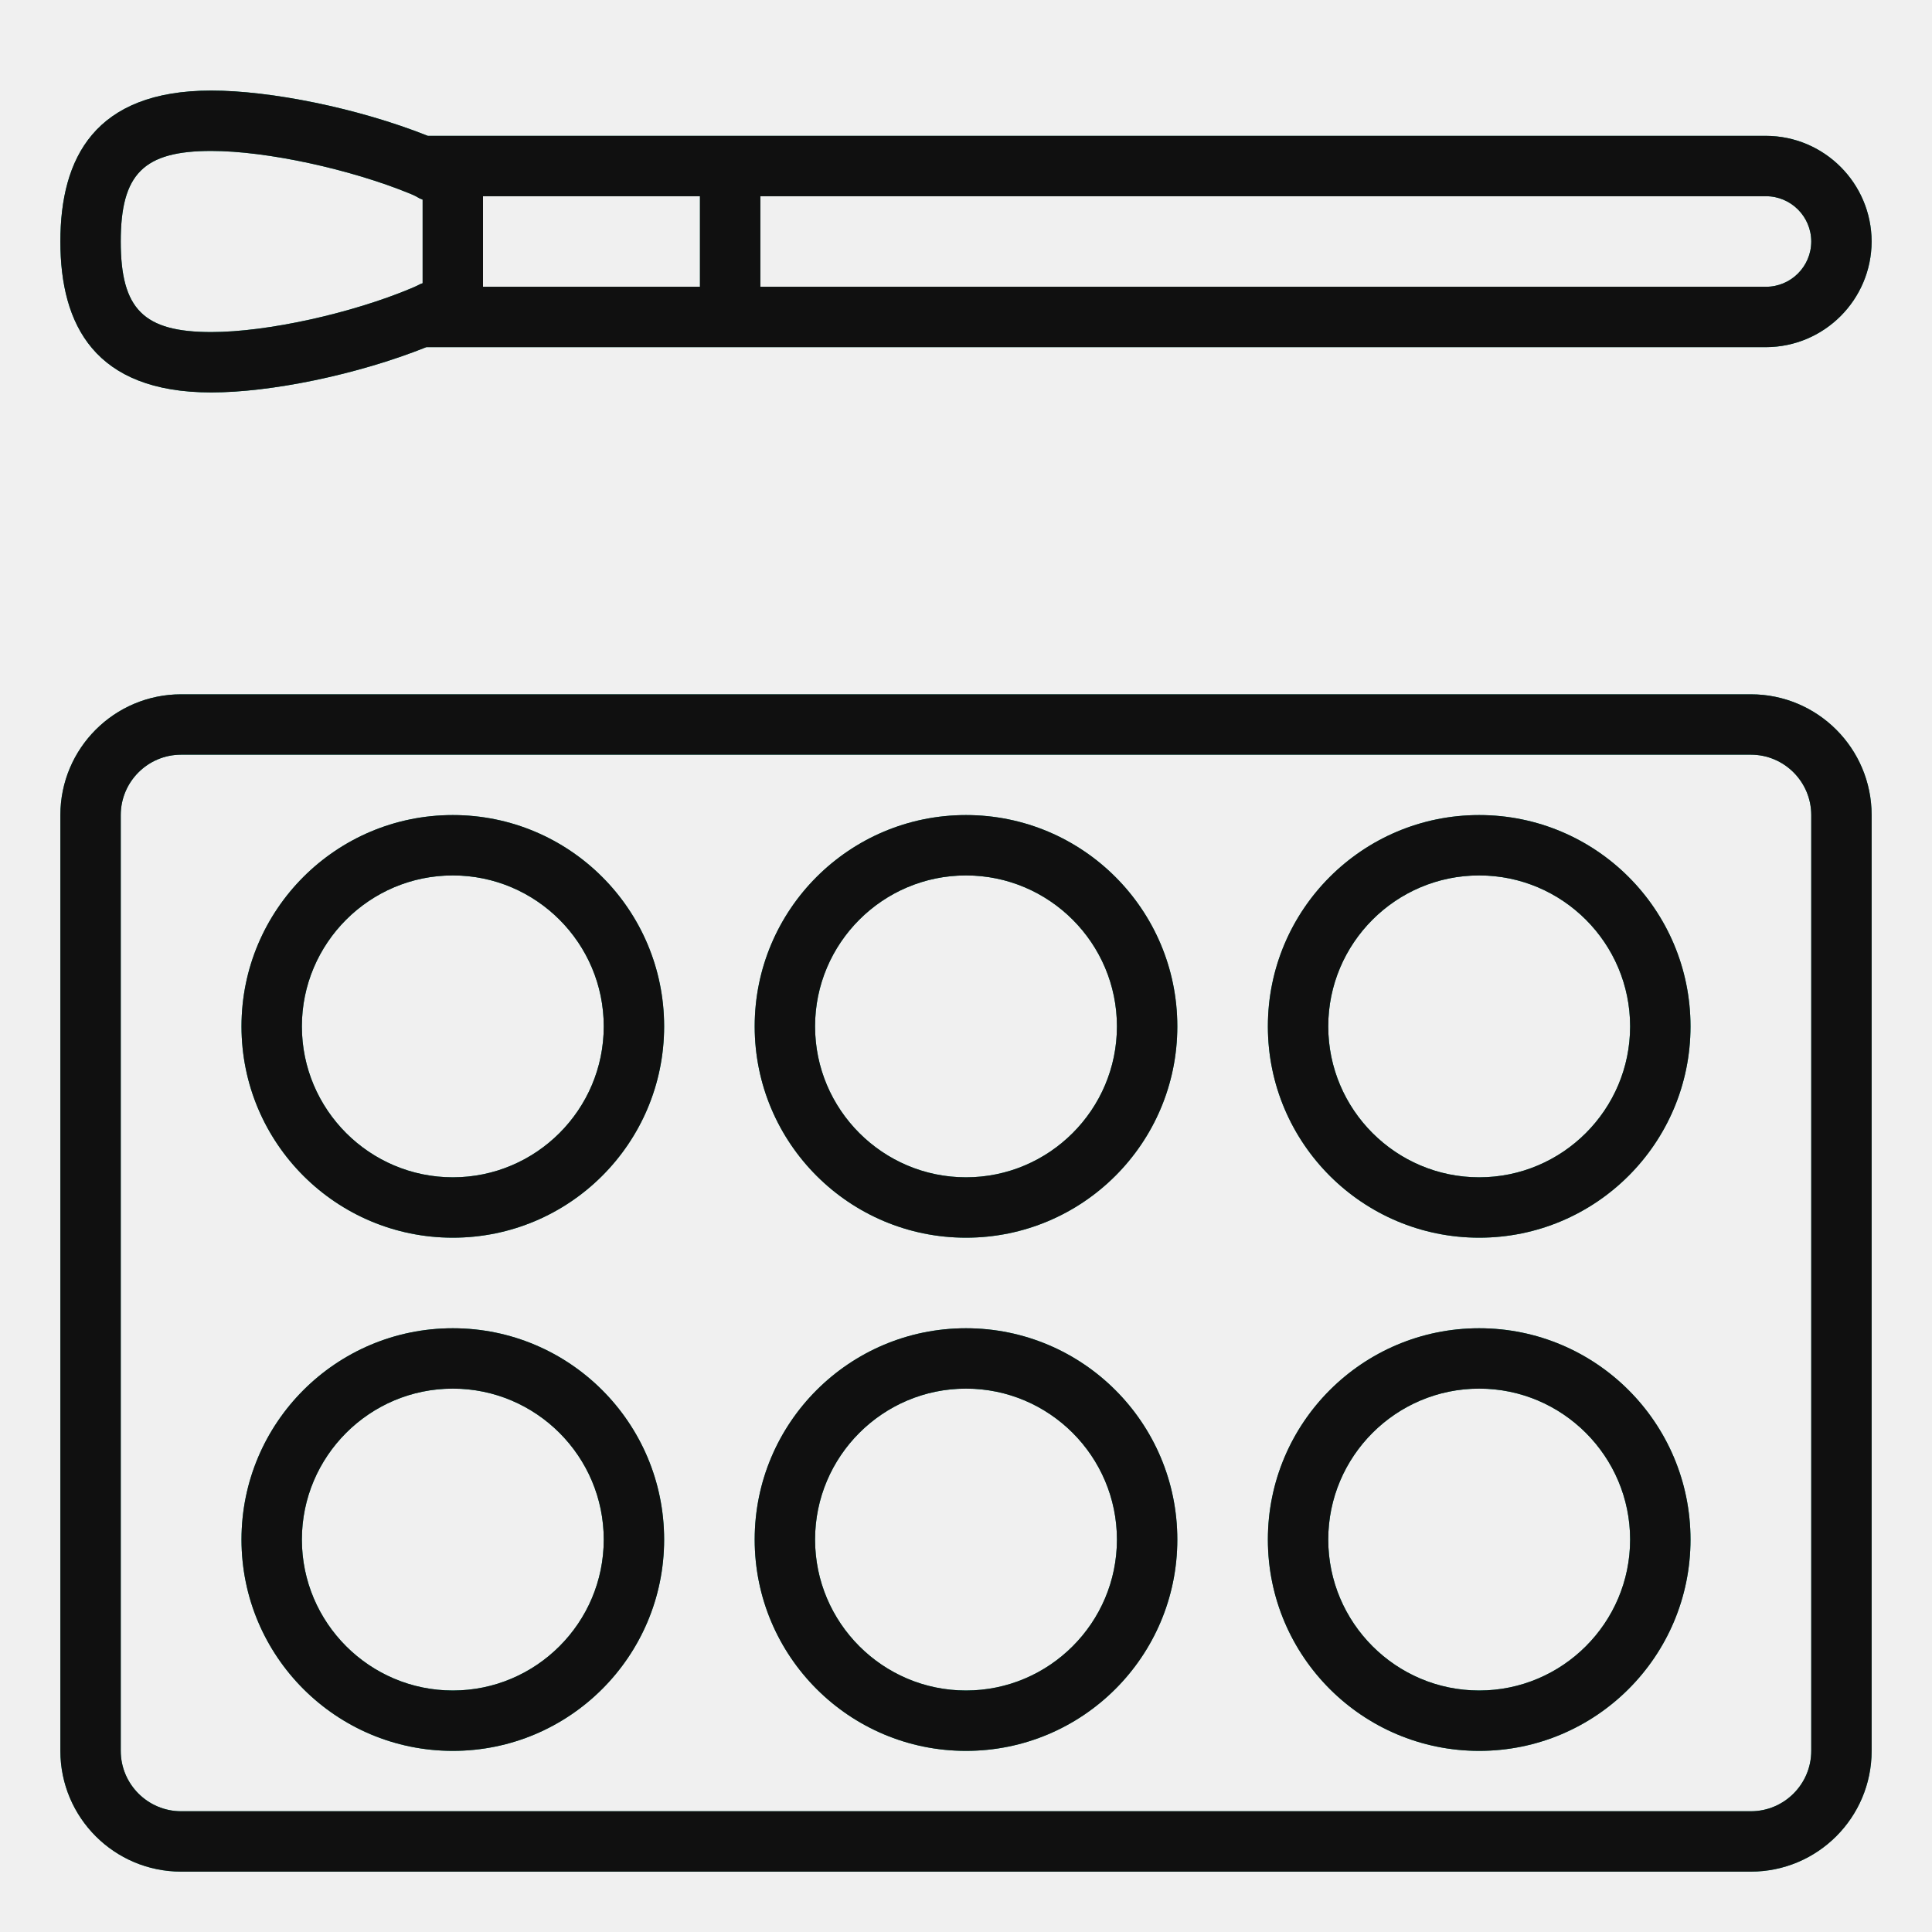
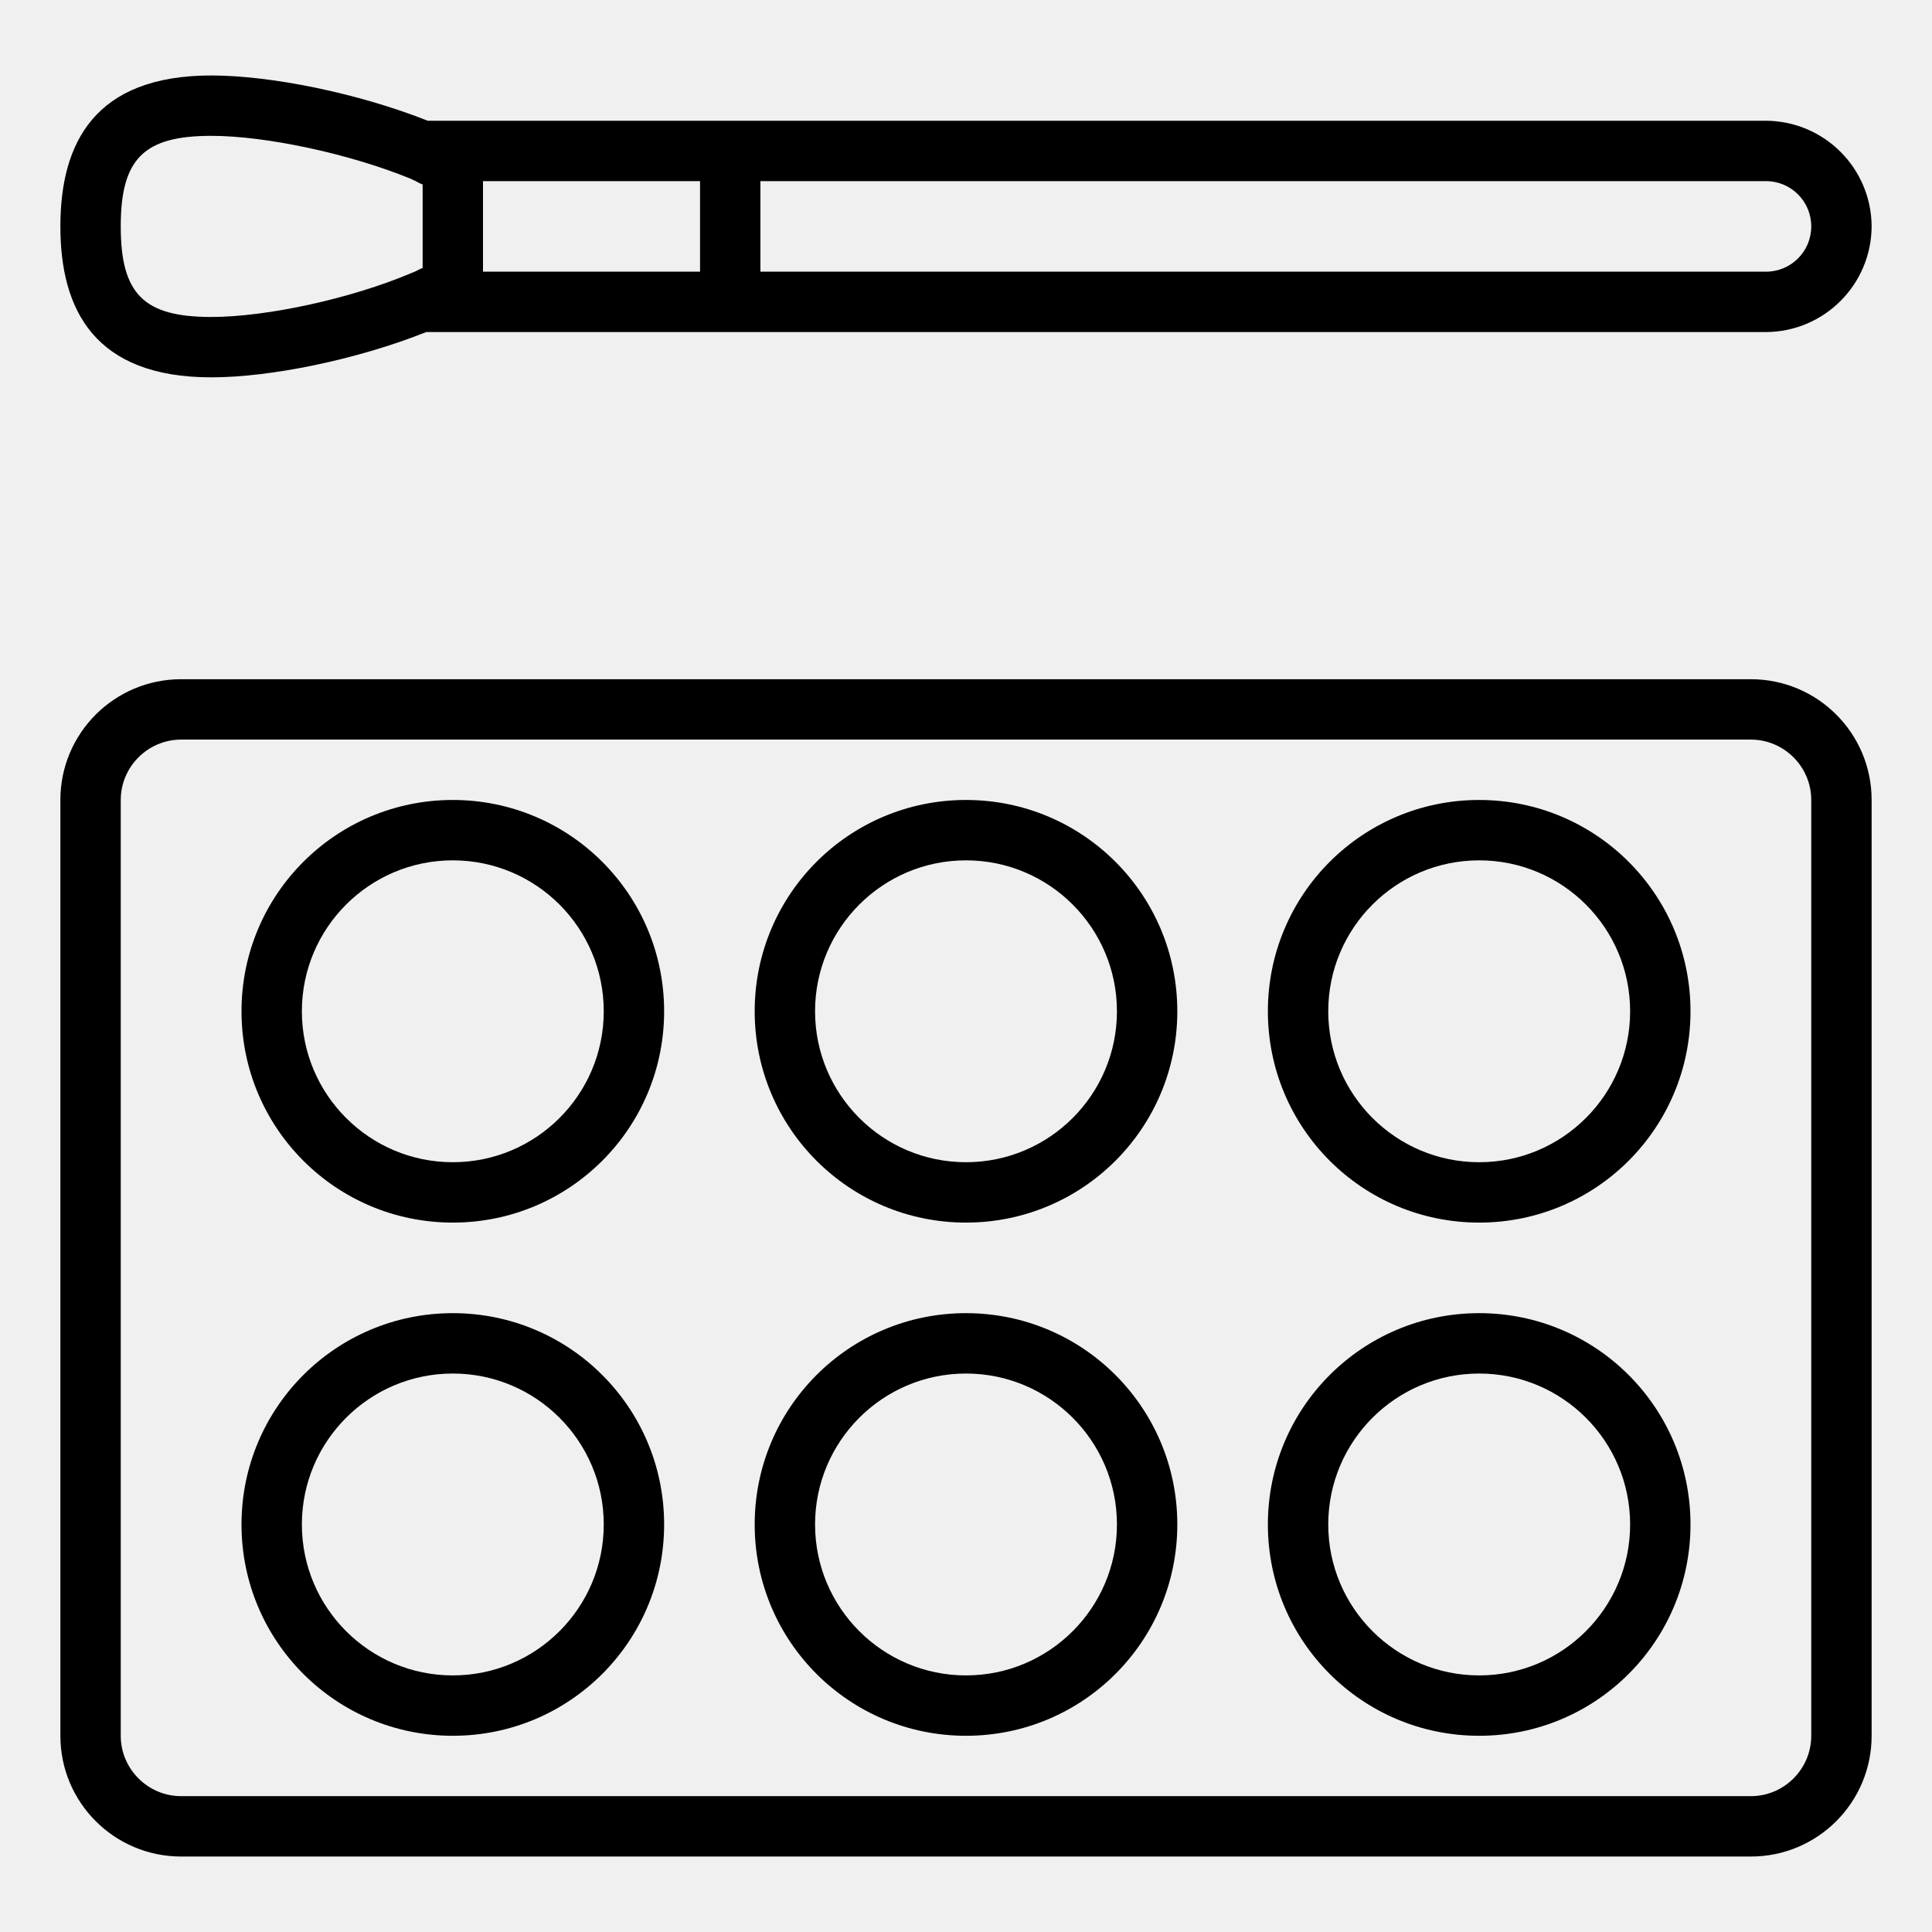
- <svg xmlns="http://www.w3.org/2000/svg" xmlns:xlink="http://www.w3.org/1999/xlink" width="64" height="64" viewBox="0 0 64 64">
-   <defs>
-     <path id="a" d="M32 56c-2.757 0-5-2.243-5-5s2.243-5 5-5 5 2.243 5 5-2.243 5-5 5zm0-12a7 7 0 1 0 0 14 7 7 0 0 0 0-14zm-17-5c-2.757 0-5-2.243-5-5s2.243-5 5-5 5 2.243 5 5-2.243 5-5 5zm0-12a7 7 0 1 0 0 14 7 7 0 0 0 0-14zm17 12c-2.757 0-5-2.243-5-5s2.243-5 5-5 5 2.243 5 5-2.243 5-5 5zm0-12a7 7 0 1 0 0 14 7 7 0 0 0 0-14zm17 29c-2.757 0-5-2.243-5-5s2.243-5 5-5 5 2.243 5 5-2.243 5-5 5zm0-12a7 7 0 1 0 0 14 7 7 0 0 0 0-14zm11 14c0 1.103-.897 2-2 2H6c-1.103 0-2-.897-2-2V27c0-1.103.897-2 2-2h52c1.103 0 2 .897 2 2v31zm-2-35H6a4 4 0 0 0-4 4v31a4 4 0 0 0 4 4h52a4 4 0 0 0 4-4V27a4 4 0 0 0-4-4zm-9 16c-2.757 0-5-2.243-5-5s2.243-5 5-5 5 2.243 5 5-2.243 5-5 5zm0-12a7 7 0 1 0 0 14 7 7 0 0 0 0-14zM7 5c1.82 0 4.596.598 6.599 1.421.138.057.234.109.297.149l.104.043v2.77l-.059.019a3.616 3.616 0 0 1-.295.139C11.638 10.386 8.843 11 7 11c-2.243 0-3-.757-3-3s.757-3 3-3zm9 4.5h7.187v-3H16v3zm9.188-3H58.5c.827 0 1.5.673 1.5 1.5s-.673 1.5-1.5 1.5H25.188v-3zM7 13c1.955 0 4.812-.577 7.123-1.5H58.5A3.51 3.51 0 0 0 62 8a3.51 3.51 0 0 0-3.5-3.5H14.172C11.849 3.576 8.956 3 7 3 3.134 3 2 5.239 2 8c0 2.762 1.134 5 5 5zm8 43c-2.757 0-5-2.243-5-5s2.243-5 5-5 5 2.243 5 5-2.243 5-5 5zm0-12a7 7 0 1 0 0 14 7 7 0 0 0 0-14z" />
-   </defs>
-   <g fill="none" fill-rule="evenodd">
-     <mask id="b" fill="#fff">
-       <use xlink:href="#a" />
-     </mask>
-     <use fill="#02906F" xlink:href="#a" />
-     <g fill="#101010" mask="url(#b)">
-       <path d="M0 0h64v64H0z" />
-     </g>
+ <svg xmlns="http://www.w3.org/2000/svg" version="1.1" id="Layer_1" x="0px" y="0px" width="64px" height="64px" viewBox="0 0 64 64" enable-background="new 0 0 64 64" xml:space="preserve">
+   <g>
+     <path id="a_20_" fill-rule="evenodd" clip-rule="evenodd" d="M32,55.5c-2.76,0-5-2.24-5-5s2.24-5,5-5s5,2.24,5,5   S34.76,55.5,32,55.5z M32,43.5c-3.87,0-7,3.13-7,7s3.13,7,7,7s7-3.13,7-7S35.87,43.5,32,43.5z M15,38.5c-2.76,0-5-2.24-5-5   s2.24-5,5-5s5,2.24,5,5S17.76,38.5,15,38.5z M15,26.5c-3.87,0-7,3.13-7,7s3.13,7,7,7s7-3.13,7-7S18.87,26.5,15,26.5z M32,38.5   c-2.76,0-5-2.24-5-5s2.24-5,5-5s5,2.24,5,5S34.76,38.5,32,38.5z M32,26.5c-3.87,0-7,3.13-7,7s3.13,7,7,7s7-3.13,7-7   S35.87,26.5,32,26.5z M49,55.5c-2.76,0-5-2.24-5-5s2.24-5,5-5s5,2.24,5,5S51.76,55.5,49,55.5z M49,43.5c-3.87,0-7,3.13-7,7   s3.13,7,7,7s7-3.13,7-7S52.87,43.5,49,43.5z M60,57.5c0,1.1-0.9,2-2,2H6c-1.1,0-2-0.9-2-2v-31c0-1.1,0.9-2,2-2h52c1.1,0,2,0.9,2,2   V57.5z M58,22.5H6c-2.21,0-4,1.79-4,4v31c0,2.21,1.79,4,4,4h52c2.21,0,4-1.79,4-4v-31C62,24.29,60.21,22.5,58,22.5z M49,38.5   c-2.76,0-5-2.24-5-5s2.24-5,5-5s5,2.24,5,5S51.76,38.5,49,38.5z M49,26.5c-3.87,0-7,3.13-7,7s3.13,7,7,7s7-3.13,7-7   S52.87,26.5,49,26.5z M7,4.5c1.82,0,4.6,0.6,6.6,1.42c0.14,0.06,0.23,0.11,0.3,0.15L14,6.11v2.77L13.94,8.9   c-0.1,0.05-0.19,0.1-0.3,0.14C11.64,9.89,8.84,10.5,7,10.5c-2.24,0-3-0.76-3-3S4.76,4.5,7,4.5z M16,9h7.19V6H16V9z M25.19,6H58.5   C59.33,6,60,6.67,60,7.5S59.33,9,58.5,9H25.19V6z M7,12.5c1.95,0,4.81-0.58,7.12-1.5H58.5c1.93-0.01,3.49-1.57,3.5-3.5   c-0.01-1.93-1.57-3.49-3.5-3.5H14.17C11.85,3.08,8.96,2.5,7,2.5c-3.87,0-5,2.24-5,5C2,10.26,3.13,12.5,7,12.5z M15,55.5   c-2.76,0-5-2.24-5-5s2.24-5,5-5s5,2.24,5,5S17.76,55.5,15,55.5z M15,43.5c-3.87,0-7,3.13-7,7s3.13,7,7,7s7-3.13,7-7   S18.87,43.5,15,43.5z" />
  </g>
</svg>
